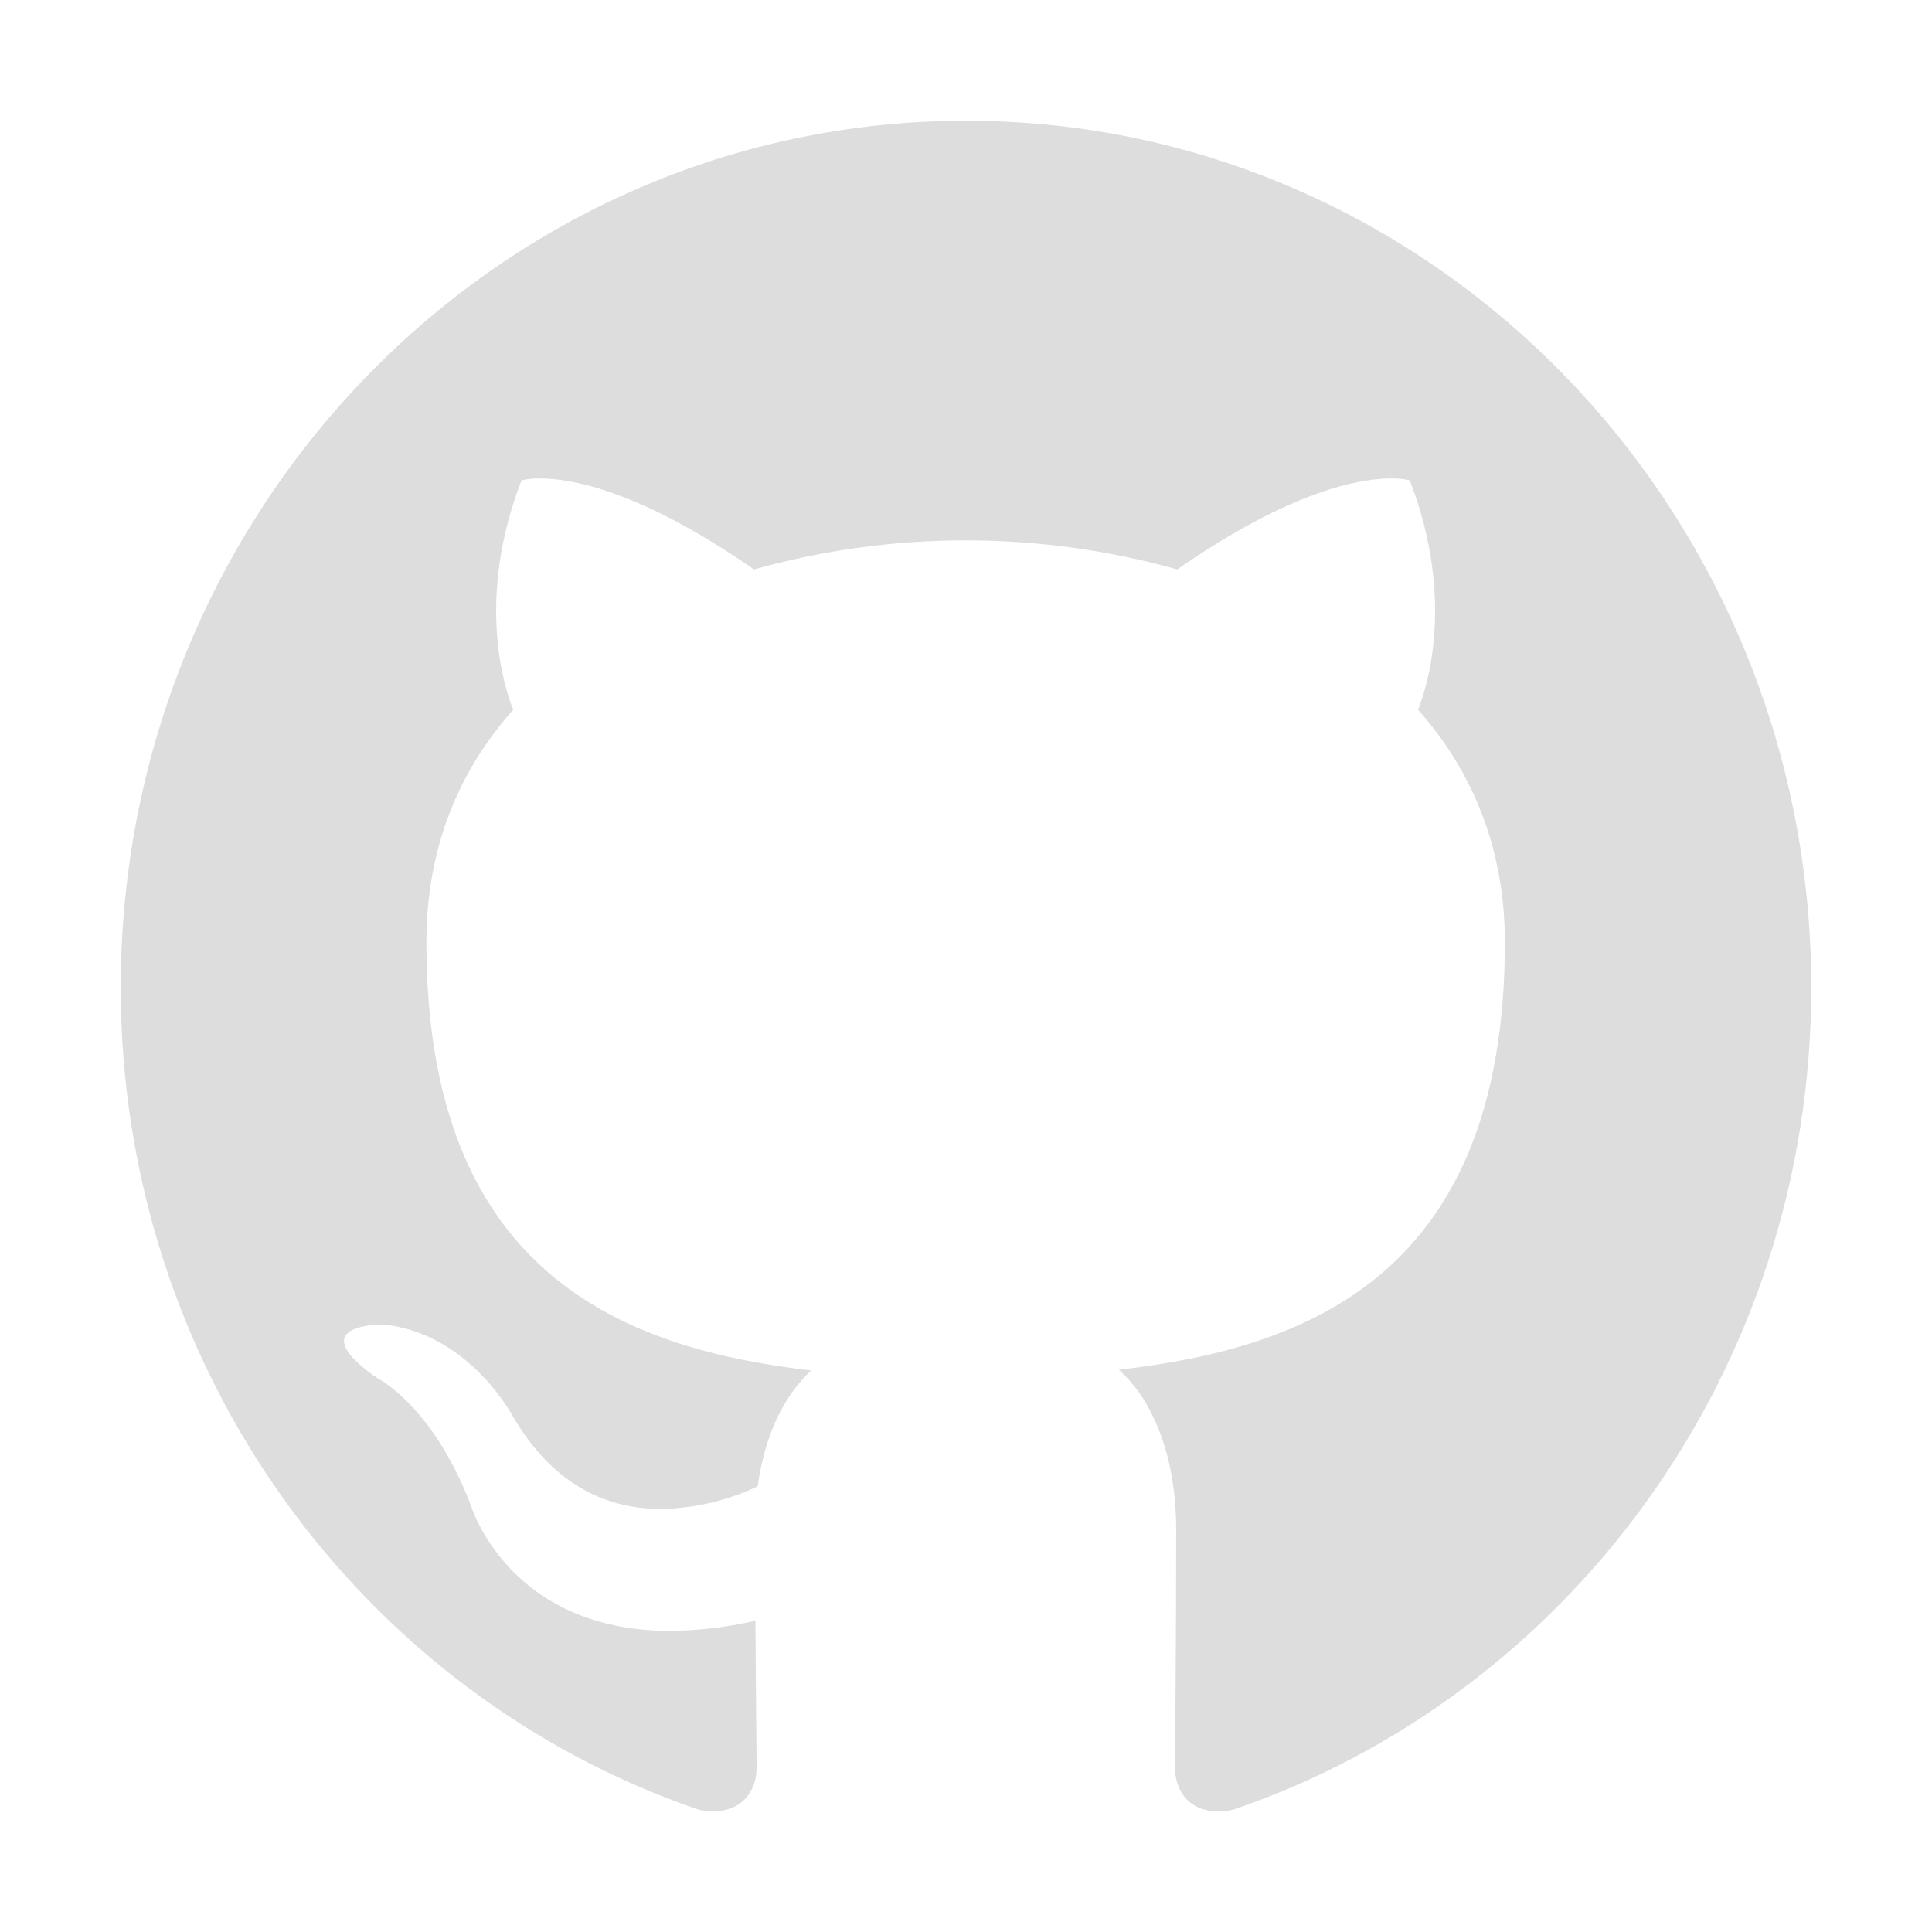
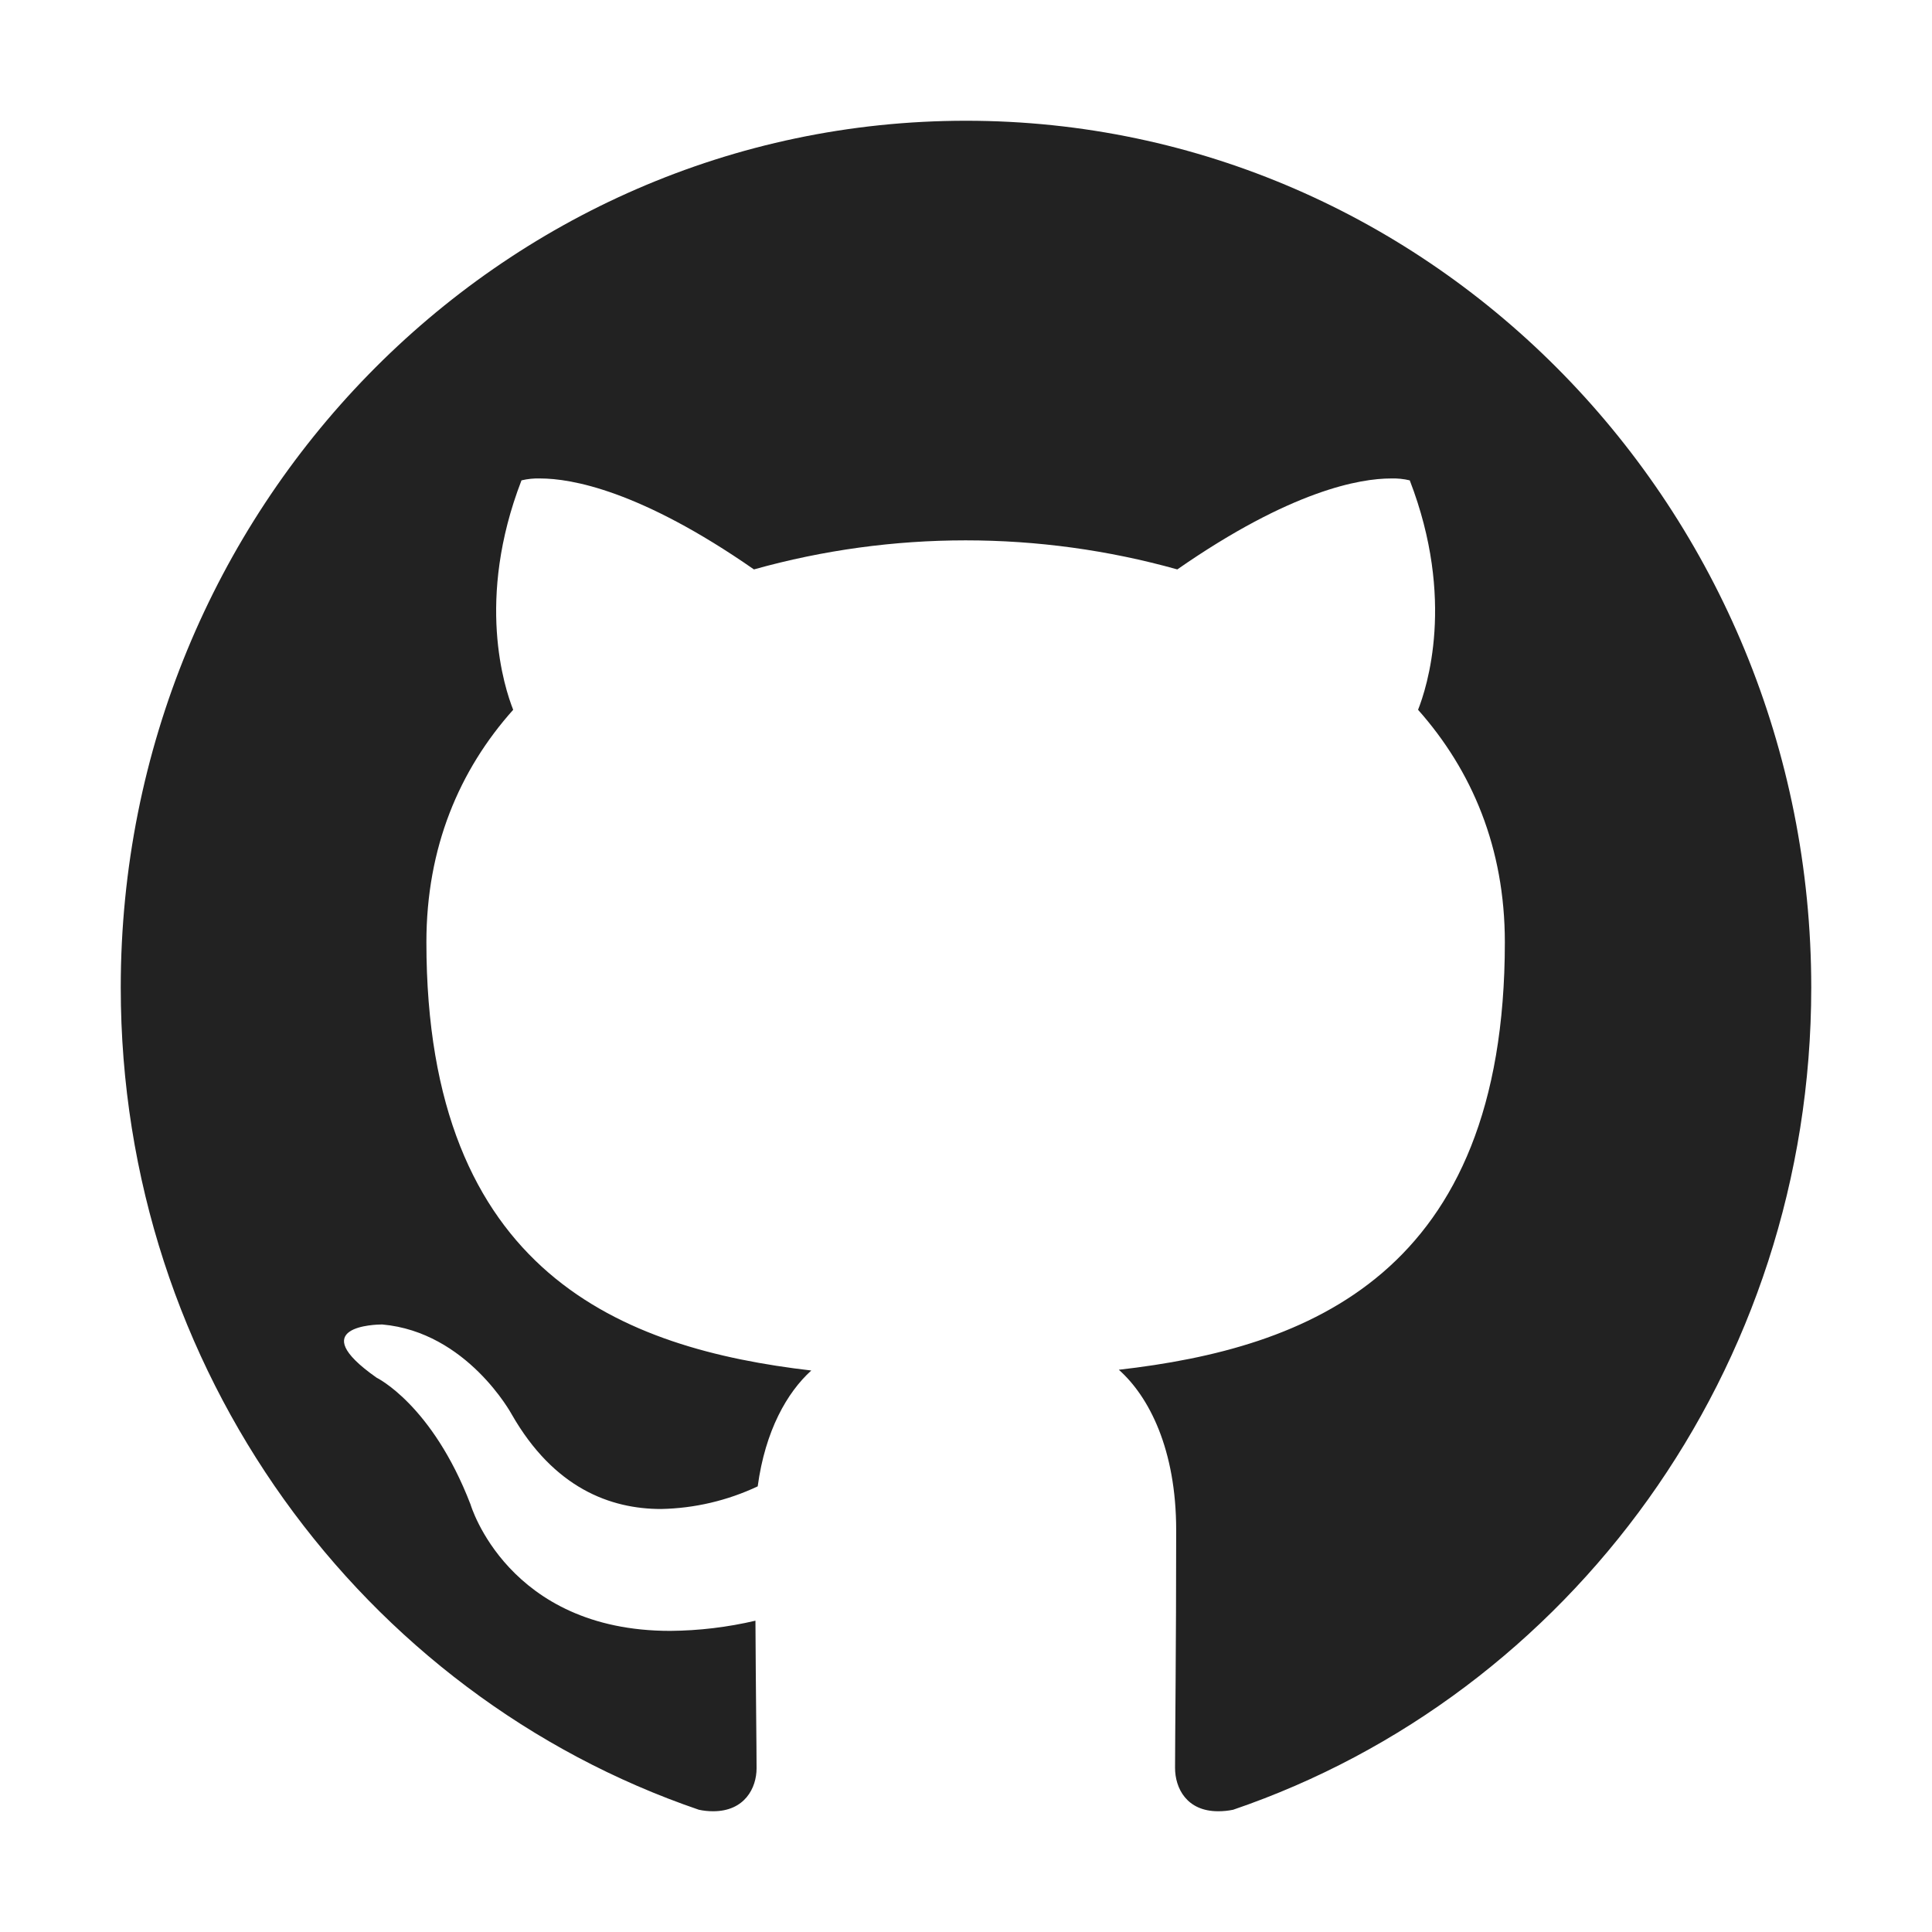
<svg xmlns="http://www.w3.org/2000/svg" width="512" height="512" viewBox="0 0 512 512" fill="none">
-   <path d="M256 32C132.3 32 32 134.9 32 261.7C32 363.2 96.2 449.2 185.2 479.6C186.448 479.871 187.723 480.005 189 480C197.3 480 200.5 473.9 200.5 468.6C200.5 463.1 200.3 448.7 200.2 429.5C192.79 431.237 185.21 432.143 177.6 432.2C134.5 432.2 124.7 398.7 124.7 398.7C114.5 372.2 99.8 365.1 99.8 365.1C80.3 351.4 99.7 351 101.2 351H101.3C123.8 353 135.6 374.8 135.6 374.8C146.8 394.4 161.8 399.9 175.2 399.9C184.06 399.723 192.784 397.678 200.8 393.9C202.8 379.1 208.6 369 215 363.2C165.3 357.4 113 337.7 113 249.7C113 224.6 121.7 204.1 136 188.1C133.7 182.3 126 158.9 138.2 127.3C139.836 126.908 141.518 126.74 143.2 126.8C151.3 126.8 169.6 129.9 199.8 150.9C236.495 140.633 275.305 140.633 312 150.9C342.2 129.9 360.5 126.8 368.6 126.8C370.282 126.74 371.964 126.908 373.6 127.3C385.8 158.9 378.1 182.3 375.8 188.1C390.1 204.2 398.8 224.7 398.8 249.7C398.8 337.9 346.4 357.3 296.5 363C304.5 370.1 311.7 384.1 311.7 405.5C311.7 436.2 311.4 461 311.4 468.5C311.4 473.9 314.5 480 322.8 480C324.144 480.006 325.484 479.872 326.8 479.6C415.9 449.2 480 363.1 480 261.7C480 134.9 379.7 32 256 32Z" fill="#DDDDDD" />
+   <path d="M256 32C132.3 32 32 134.9 32 261.7C32 363.2 96.2 449.2 185.2 479.6C186.448 479.871 187.723 480.005 189 480C197.3 480 200.5 473.9 200.5 468.6C200.5 463.1 200.3 448.7 200.2 429.5C192.79 431.237 185.21 432.143 177.6 432.2C134.5 432.2 124.7 398.7 124.7 398.7C114.5 372.2 99.8 365.1 99.8 365.1C80.3 351.4 99.7 351 101.2 351H101.3C123.8 353 135.6 374.8 135.6 374.8C146.8 394.4 161.8 399.9 175.2 399.9C184.06 399.723 192.784 397.678 200.8 393.9C202.8 379.1 208.6 369 215 363.2C165.3 357.4 113 337.7 113 249.7C113 224.6 121.7 204.1 136 188.1C133.7 182.3 126 158.9 138.2 127.3C139.836 126.908 141.518 126.74 143.2 126.8C151.3 126.8 169.6 129.9 199.8 150.9C236.495 140.633 275.305 140.633 312 150.9C342.2 129.9 360.5 126.8 368.6 126.8C370.282 126.74 371.964 126.908 373.6 127.3C385.8 158.9 378.1 182.3 375.8 188.1C390.1 204.2 398.8 224.7 398.8 249.7C398.8 337.9 346.4 357.3 296.5 363C304.5 370.1 311.7 384.1 311.7 405.5C311.7 436.2 311.4 461 311.4 468.5C311.4 473.9 314.5 480 322.8 480C324.144 480.006 325.484 479.872 326.8 479.6C415.9 449.2 480 363.1 480 261.7C480 134.9 379.7 32 256 32Z" fill="#222222" />
</svg>
